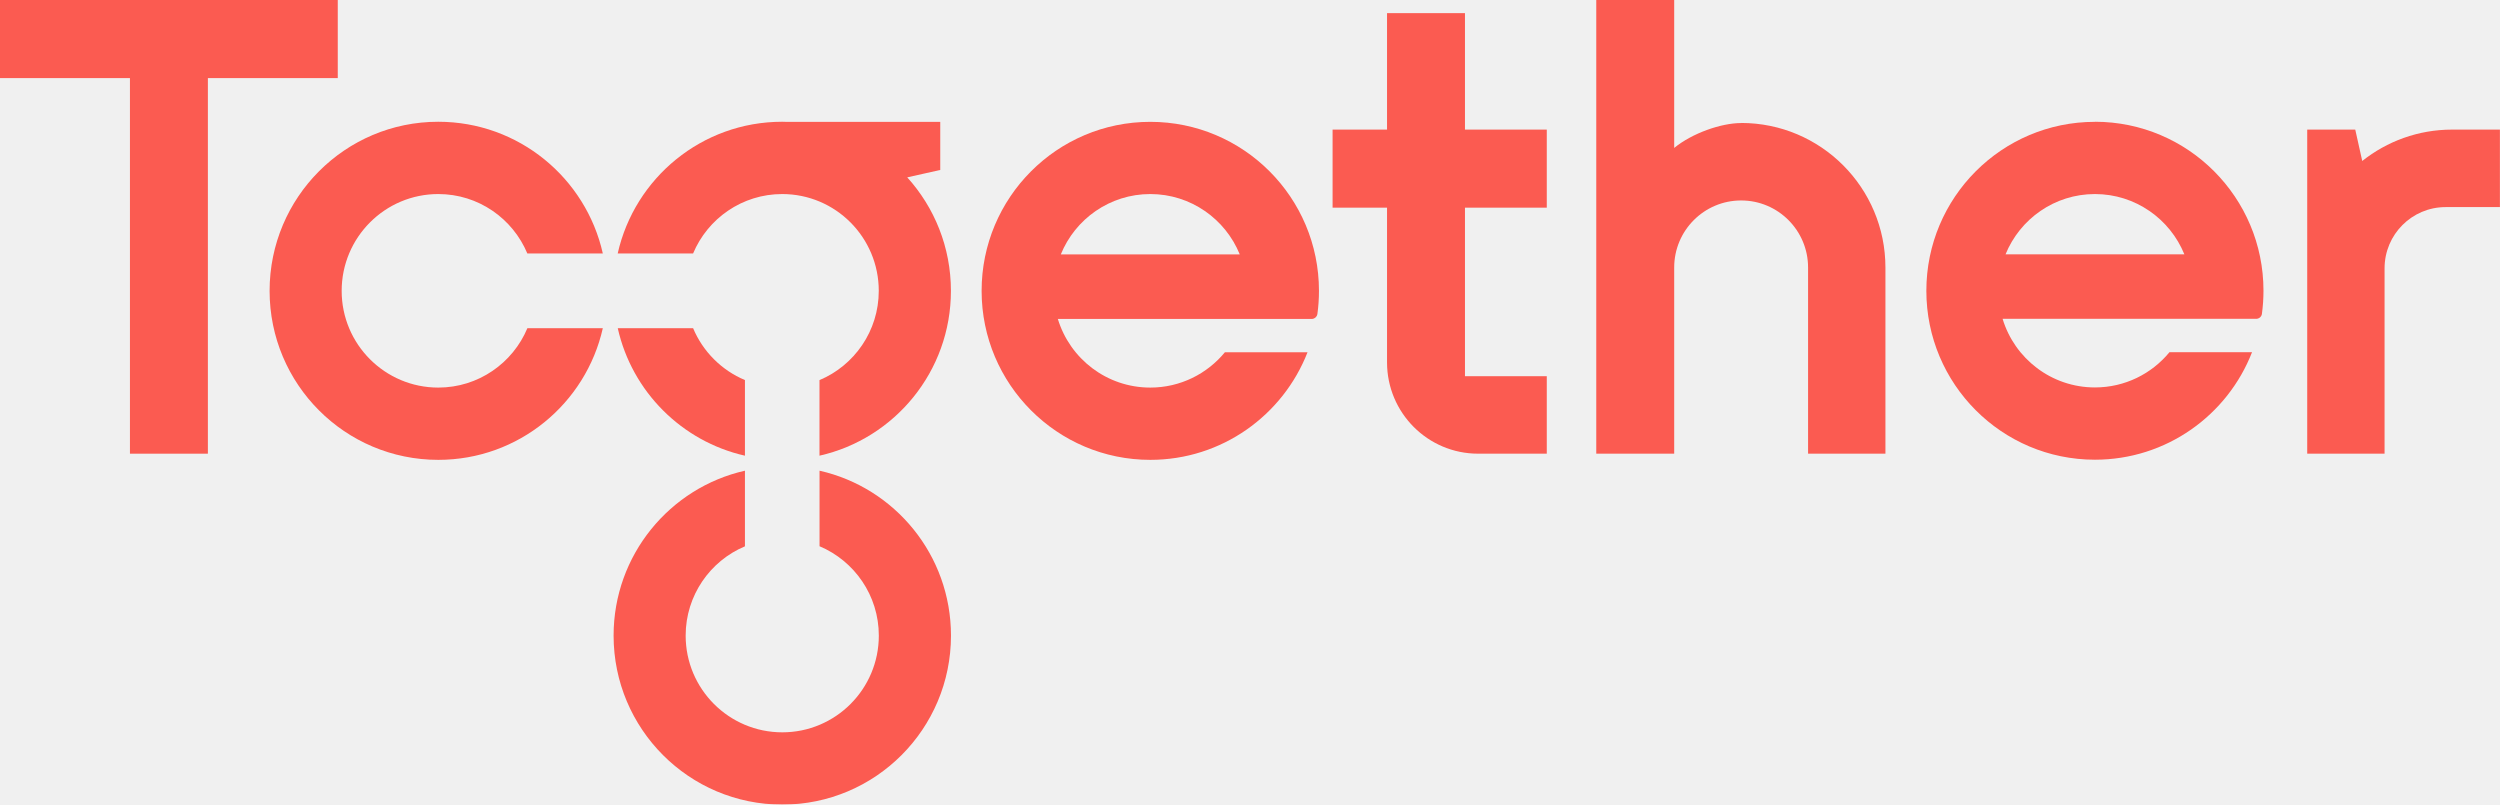
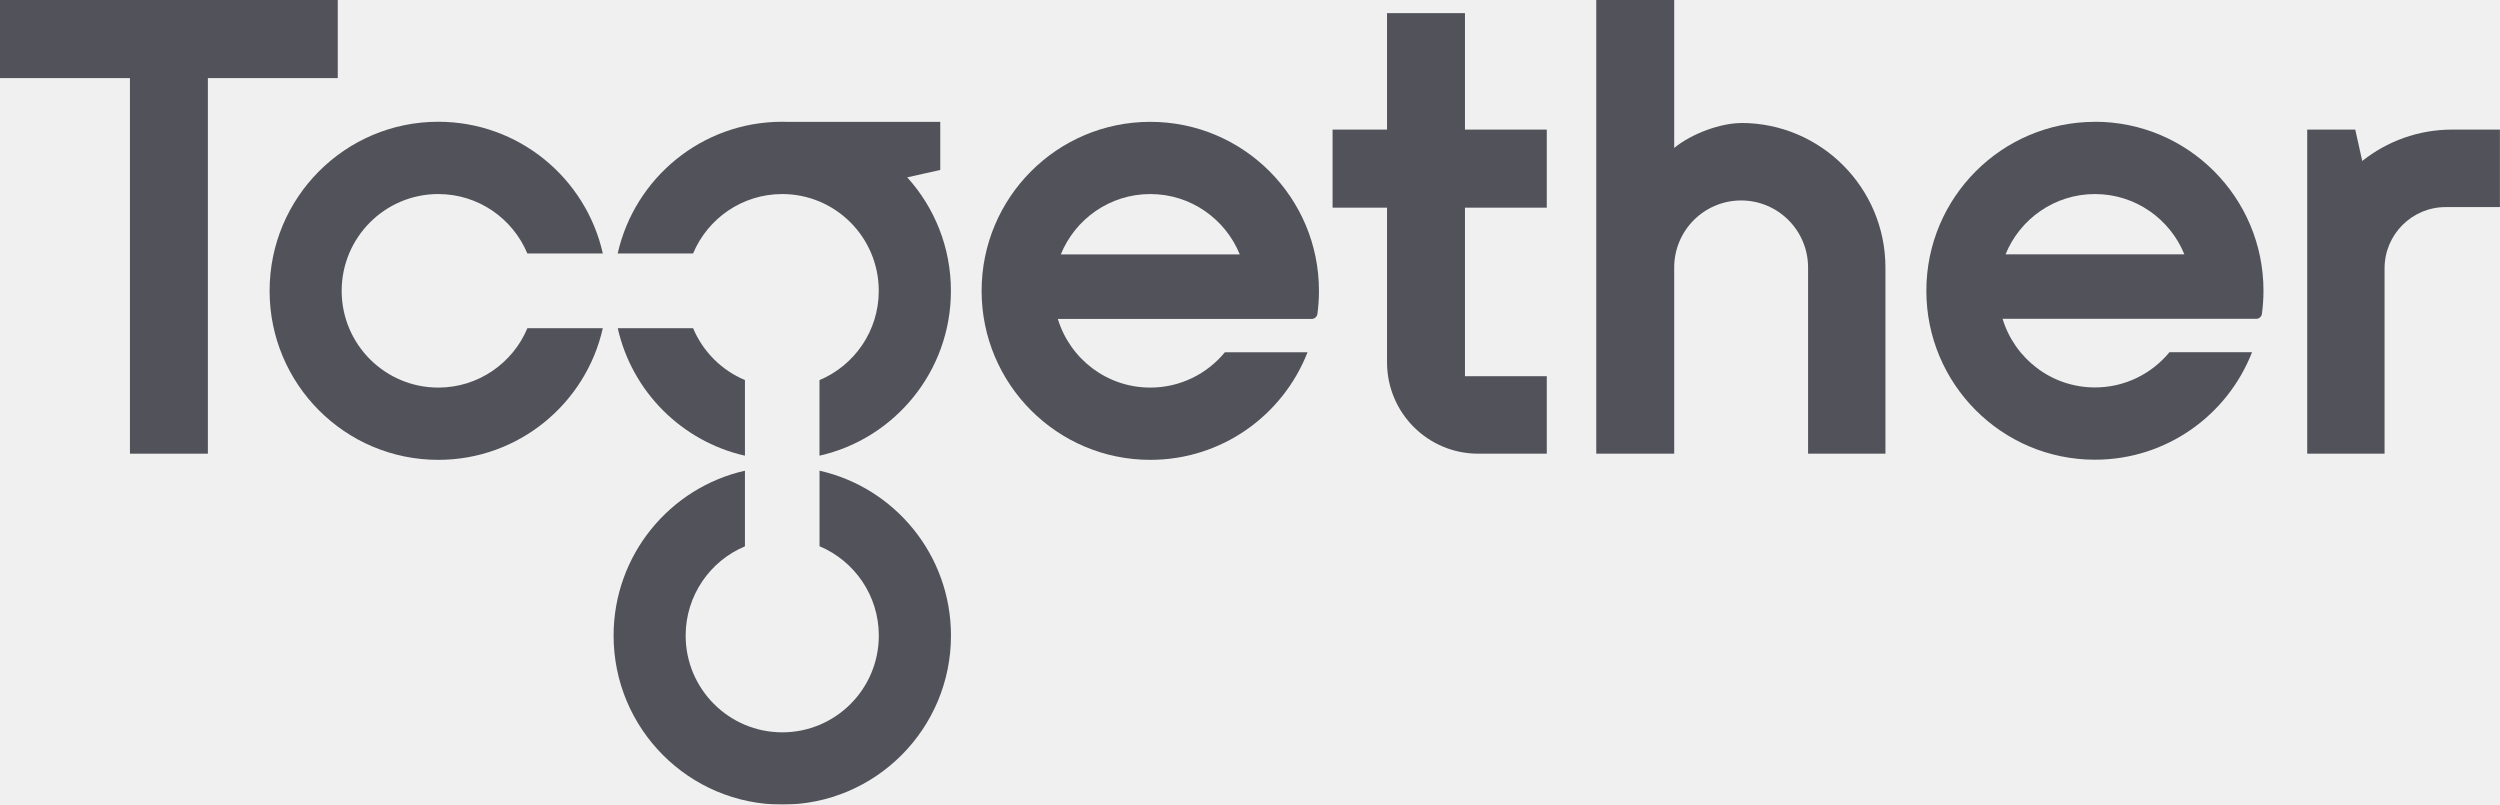
<svg xmlns="http://www.w3.org/2000/svg" width="87" height="28" viewBox="0 0 87 28" fill="none">
  <mask id="mask0_1446_15" style="mask-type:luminance" maskUnits="userSpaceOnUse" x="0" y="0" width="87" height="28">
    <path d="M87 0H0V28H87V0Z" fill="white" />
  </mask>
  <g mask="url(#mask0_1446_15)">
-     <path d="M60.592 4.282C59.895 4.282 58.886 4.637 58.262 5.148V0H55.55V15.788H58.262V9.31C58.262 8.021 59.305 6.976 60.592 6.976C61.878 6.976 62.921 8.021 62.921 9.31V15.788H65.613V9.31C65.613 6.533 63.366 4.279 60.592 4.279V4.282Z" fill="#FB5B51" />
-     <path d="M11.754 0H0V2.718H4.522V15.788H7.234V2.718H11.754V0Z" fill="#FB5B51" />
-     <path d="M50.981 10.218V7.228H53.828V4.51H50.981V0.457H48.269V4.51H46.374V7.228H48.269V12.611C48.269 14.365 49.687 15.788 51.439 15.788H53.828V13.091H50.981V10.223V10.218Z" fill="#FB5B51" />
-     <path d="M85.333 4.51C84.15 4.51 83.065 4.92 82.206 5.602L81.963 4.51H80.291V15.788H82.983V9.336C82.983 8.161 83.935 7.207 85.108 7.207H86.997V4.51H85.33H85.333Z" fill="#FB5B51" />
-     <path d="M40.03 4.24C36.787 4.24 34.16 6.875 34.16 10.122C34.16 13.369 36.789 16.003 40.03 16.003C42.52 16.003 44.648 14.45 45.502 12.259H42.626C42.01 13.008 41.076 13.488 40.03 13.488C38.513 13.488 37.232 12.482 36.813 11.099H45.665C45.758 11.089 45.833 11.016 45.846 10.923C45.882 10.661 45.9 10.394 45.9 10.122C45.9 6.872 43.273 4.24 40.03 4.24ZM36.916 8.854C37.416 7.622 38.622 6.753 40.03 6.753C41.438 6.753 42.644 7.622 43.144 8.854H36.916Z" fill="#FB5B51" />
-     <path d="M72.904 4.24C69.664 4.24 67.037 6.872 67.037 10.119C67.037 13.366 69.664 15.998 72.904 15.998C75.392 15.998 77.519 14.447 78.371 12.256H75.498C74.882 13.005 73.948 13.483 72.904 13.483C71.388 13.483 70.107 12.476 69.69 11.094H78.537C78.63 11.084 78.705 11.011 78.715 10.918C78.751 10.656 78.769 10.389 78.769 10.116C78.769 6.87 76.142 4.237 72.902 4.237L72.904 4.24ZM69.793 8.851C70.293 7.622 71.496 6.753 72.904 6.753C74.312 6.753 75.516 7.622 76.016 8.851H69.793Z" fill="#FB5B51" />
-     <path d="M15.252 6.753C16.648 6.753 17.843 7.606 18.351 8.82H20.978C20.388 6.195 18.048 4.237 15.252 4.237C12.009 4.237 9.382 6.872 9.382 10.122C9.382 13.371 12.009 16.003 15.252 16.003C18.05 16.003 20.388 14.043 20.978 11.421H18.353C17.846 12.634 16.648 13.488 15.252 13.488C13.397 13.488 11.89 11.981 11.89 10.122C11.89 8.262 13.397 6.753 15.252 6.753Z" fill="#FB5B51" />
-     <path d="M25.924 15.858V13.226C25.111 12.886 24.461 12.235 24.12 11.421H21.498C21.992 13.625 23.724 15.36 25.924 15.858Z" fill="#FB5B51" />
-     <path d="M28.52 16.38V19.009C29.732 19.52 30.583 20.721 30.583 22.119C30.583 23.978 29.079 25.485 27.224 25.485C25.368 25.485 23.861 23.978 23.861 22.119C23.861 20.721 24.713 19.52 25.924 19.012V16.38C23.308 16.971 21.353 19.318 21.353 22.119C21.353 25.366 23.98 28 27.224 28C30.467 28 33.094 25.366 33.094 22.119C33.094 19.315 31.14 16.971 28.52 16.38Z" fill="#FB5B51" />
-     <path d="M32.721 5.915V4.24H27.335C27.296 4.24 27.26 4.237 27.221 4.237C24.426 4.237 22.086 6.195 21.496 8.82H24.12C24.628 7.606 25.826 6.753 27.221 6.753C29.077 6.753 30.581 8.262 30.581 10.122C30.581 11.519 29.729 12.72 28.518 13.228V15.858C31.137 15.267 33.092 12.922 33.092 10.122C33.092 8.602 32.517 7.217 31.572 6.172L32.719 5.915H32.721Z" fill="#FB5B51" />
+     <path d="M60.592 4.282C59.895 4.282 58.886 4.637 58.262 5.148V0H55.55V15.788H58.262V9.31C58.262 8.021 59.305 6.976 60.592 6.976C61.878 6.976 62.921 8.021 62.921 9.31V15.788H65.613V9.31C65.613 6.533 63.366 4.279 60.592 4.279V4.282Z" fill="#52525b" />
+     <path d="M11.754 0H0V2.718H4.522V15.788H7.234V2.718H11.754V0Z" fill="#52525b" />
+     <path d="M50.981 10.218V7.228H53.828V4.51H50.981V0.457H48.269V4.51H46.374V7.228H48.269V12.611C48.269 14.365 49.687 15.788 51.439 15.788H53.828V13.091H50.981V10.223V10.218Z" fill="#52525b" />
+     <path d="M85.333 4.51C84.15 4.51 83.065 4.92 82.206 5.602L81.963 4.51H80.291V15.788H82.983V9.336C82.983 8.161 83.935 7.207 85.108 7.207H86.997V4.51H85.33H85.333Z" fill="#52525b" />
+     <path d="M40.03 4.24C36.787 4.24 34.16 6.875 34.16 10.122C34.16 13.369 36.789 16.003 40.03 16.003C42.52 16.003 44.648 14.45 45.502 12.259H42.626C42.01 13.008 41.076 13.488 40.03 13.488C38.513 13.488 37.232 12.482 36.813 11.099H45.665C45.758 11.089 45.833 11.016 45.846 10.923C45.882 10.661 45.9 10.394 45.9 10.122C45.9 6.872 43.273 4.24 40.03 4.24ZM36.916 8.854C37.416 7.622 38.622 6.753 40.03 6.753C41.438 6.753 42.644 7.622 43.144 8.854H36.916Z" fill="#52525b" />
+     <path d="M72.904 4.24C69.664 4.24 67.037 6.872 67.037 10.119C67.037 13.366 69.664 15.998 72.904 15.998C75.392 15.998 77.519 14.447 78.371 12.256H75.498C74.882 13.005 73.948 13.483 72.904 13.483C71.388 13.483 70.107 12.476 69.69 11.094H78.537C78.63 11.084 78.705 11.011 78.715 10.918C78.751 10.656 78.769 10.389 78.769 10.116C78.769 6.87 76.142 4.237 72.902 4.237L72.904 4.24ZM69.793 8.851C70.293 7.622 71.496 6.753 72.904 6.753C74.312 6.753 75.516 7.622 76.016 8.851H69.793Z" fill="#52525b" />
+     <path d="M15.252 6.753C16.648 6.753 17.843 7.606 18.351 8.82H20.978C20.388 6.195 18.048 4.237 15.252 4.237C12.009 4.237 9.382 6.872 9.382 10.122C9.382 13.371 12.009 16.003 15.252 16.003C18.05 16.003 20.388 14.043 20.978 11.421H18.353C17.846 12.634 16.648 13.488 15.252 13.488C13.397 13.488 11.89 11.981 11.89 10.122C11.89 8.262 13.397 6.753 15.252 6.753Z" fill="#52525b" />
+     <path d="M25.924 15.858V13.226C25.111 12.886 24.461 12.235 24.12 11.421H21.498C21.992 13.625 23.724 15.36 25.924 15.858Z" fill="#52525b" />
+     <path d="M28.52 16.38V19.009C29.732 19.52 30.583 20.721 30.583 22.119C30.583 23.978 29.079 25.485 27.224 25.485C25.368 25.485 23.861 23.978 23.861 22.119C23.861 20.721 24.713 19.52 25.924 19.012V16.38C23.308 16.971 21.353 19.318 21.353 22.119C21.353 25.366 23.98 28 27.224 28C30.467 28 33.094 25.366 33.094 22.119C33.094 19.315 31.14 16.971 28.52 16.38Z" fill="#52525b" />
+     <path d="M32.721 5.915V4.24H27.335C27.296 4.24 27.26 4.237 27.221 4.237C24.426 4.237 22.086 6.195 21.496 8.82H24.12C24.628 7.606 25.826 6.753 27.221 6.753C29.077 6.753 30.581 8.262 30.581 10.122C30.581 11.519 29.729 12.72 28.518 13.228V15.858C31.137 15.267 33.092 12.922 33.092 10.122C33.092 8.602 32.517 7.217 31.572 6.172L32.719 5.915H32.721Z" fill="#52525b" />
  </g>
</svg>
